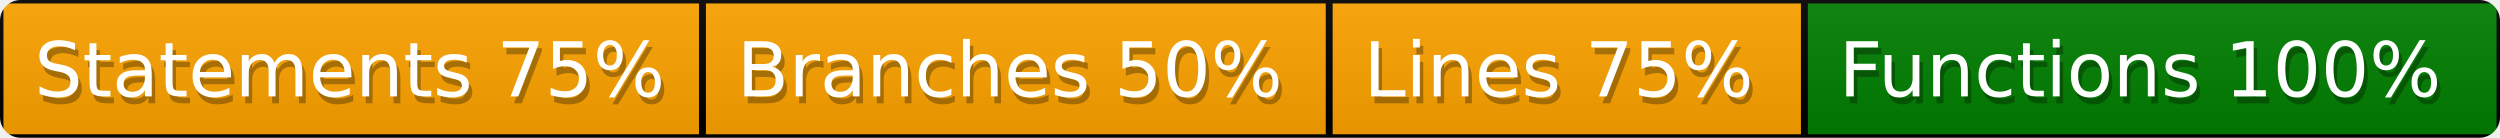
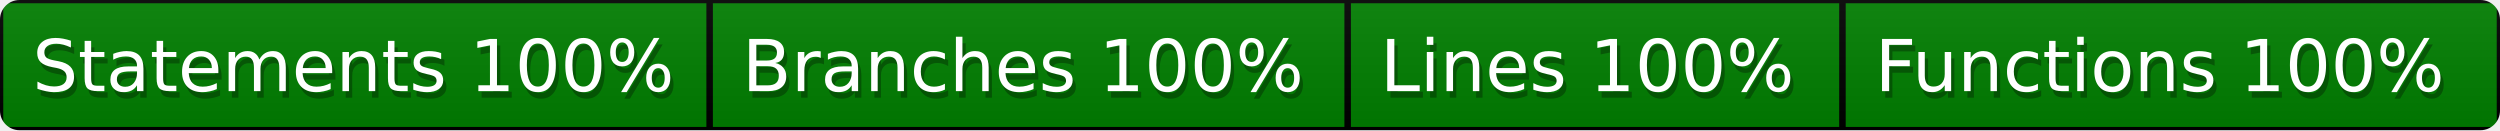
- <svg xmlns="http://www.w3.org/2000/svg" width="363" height="20">
+ <svg xmlns="http://www.w3.org/2000/svg" width="384" height="20">
  <defs>
    <style>text{font-size:11px;font-family:Verdana,DejaVu Sans,Geneva,sans-serif}text.shadow{fill:#010101;fill-opacity:.3}text.high{fill:#fff}</style>
    <linearGradient id="smooth" x2="0" y2="100%">
      <stop offset="0" stop-color="#aaa" stop-opacity=".1" />
      <stop offset="1" stop-opacity=".1" />
    </linearGradient>
    <mask id="round">
      <rect width="100%" height="100%" rx="3" fill="#fff" />
    </mask>
  </defs>
  <g id="bg" mask="url(#round)">
-     <path fill="orange" stroke="#000" d="M0 0h102v20H0zM102 0h91v20h-91zM193 0h69v20h-69z" />
-     <path fill="green" stroke="#000" d="M262 0h101v20H262z" />
-     <path fill="url(#smooth)" d="M0 0h363v20H0z" />
+     <path fill="green" stroke="#000" d="M0 0h109v20H0zM109 0h98v20h-98zM207 0h76v20h-76zM283 0h101v20H283z" />
+     <path fill="url(#smooth)" d="M0 0h384v20H0z" />
  </g>
  <g id="fg">
-     <text class="shadow" x="5.5" y="15">Statements 75%</text>
-     <text class="high" x="5" y="14">Statements 75%</text>
-     <text class="shadow" x="107.5" y="15">Branches 50%</text>
-     <text class="high" x="107" y="14">Branches 50%</text>
-     <text class="shadow" x="198.5" y="15">Lines 75%</text>
-     <text class="high" x="198" y="14">Lines 75%</text>
-     <text class="shadow" x="267.5" y="15">Functions 100%</text>
-     <text class="high" x="267" y="14">Functions 100%</text>
+     <text class="shadow" x="5.5" y="15">Statements 100%</text>
+     <text class="high" x="5" y="14">Statements 100%</text>
+     <text class="shadow" x="114.5" y="15">Branches 100%</text>
+     <text class="high" x="114" y="14">Branches 100%</text>
+     <text class="shadow" x="212.5" y="15">Lines 100%</text>
+     <text class="high" x="212" y="14">Lines 100%</text>
+     <text class="shadow" x="288.5" y="15">Functions 100%</text>
+     <text class="high" x="288" y="14">Functions 100%</text>
  </g>
</svg>
